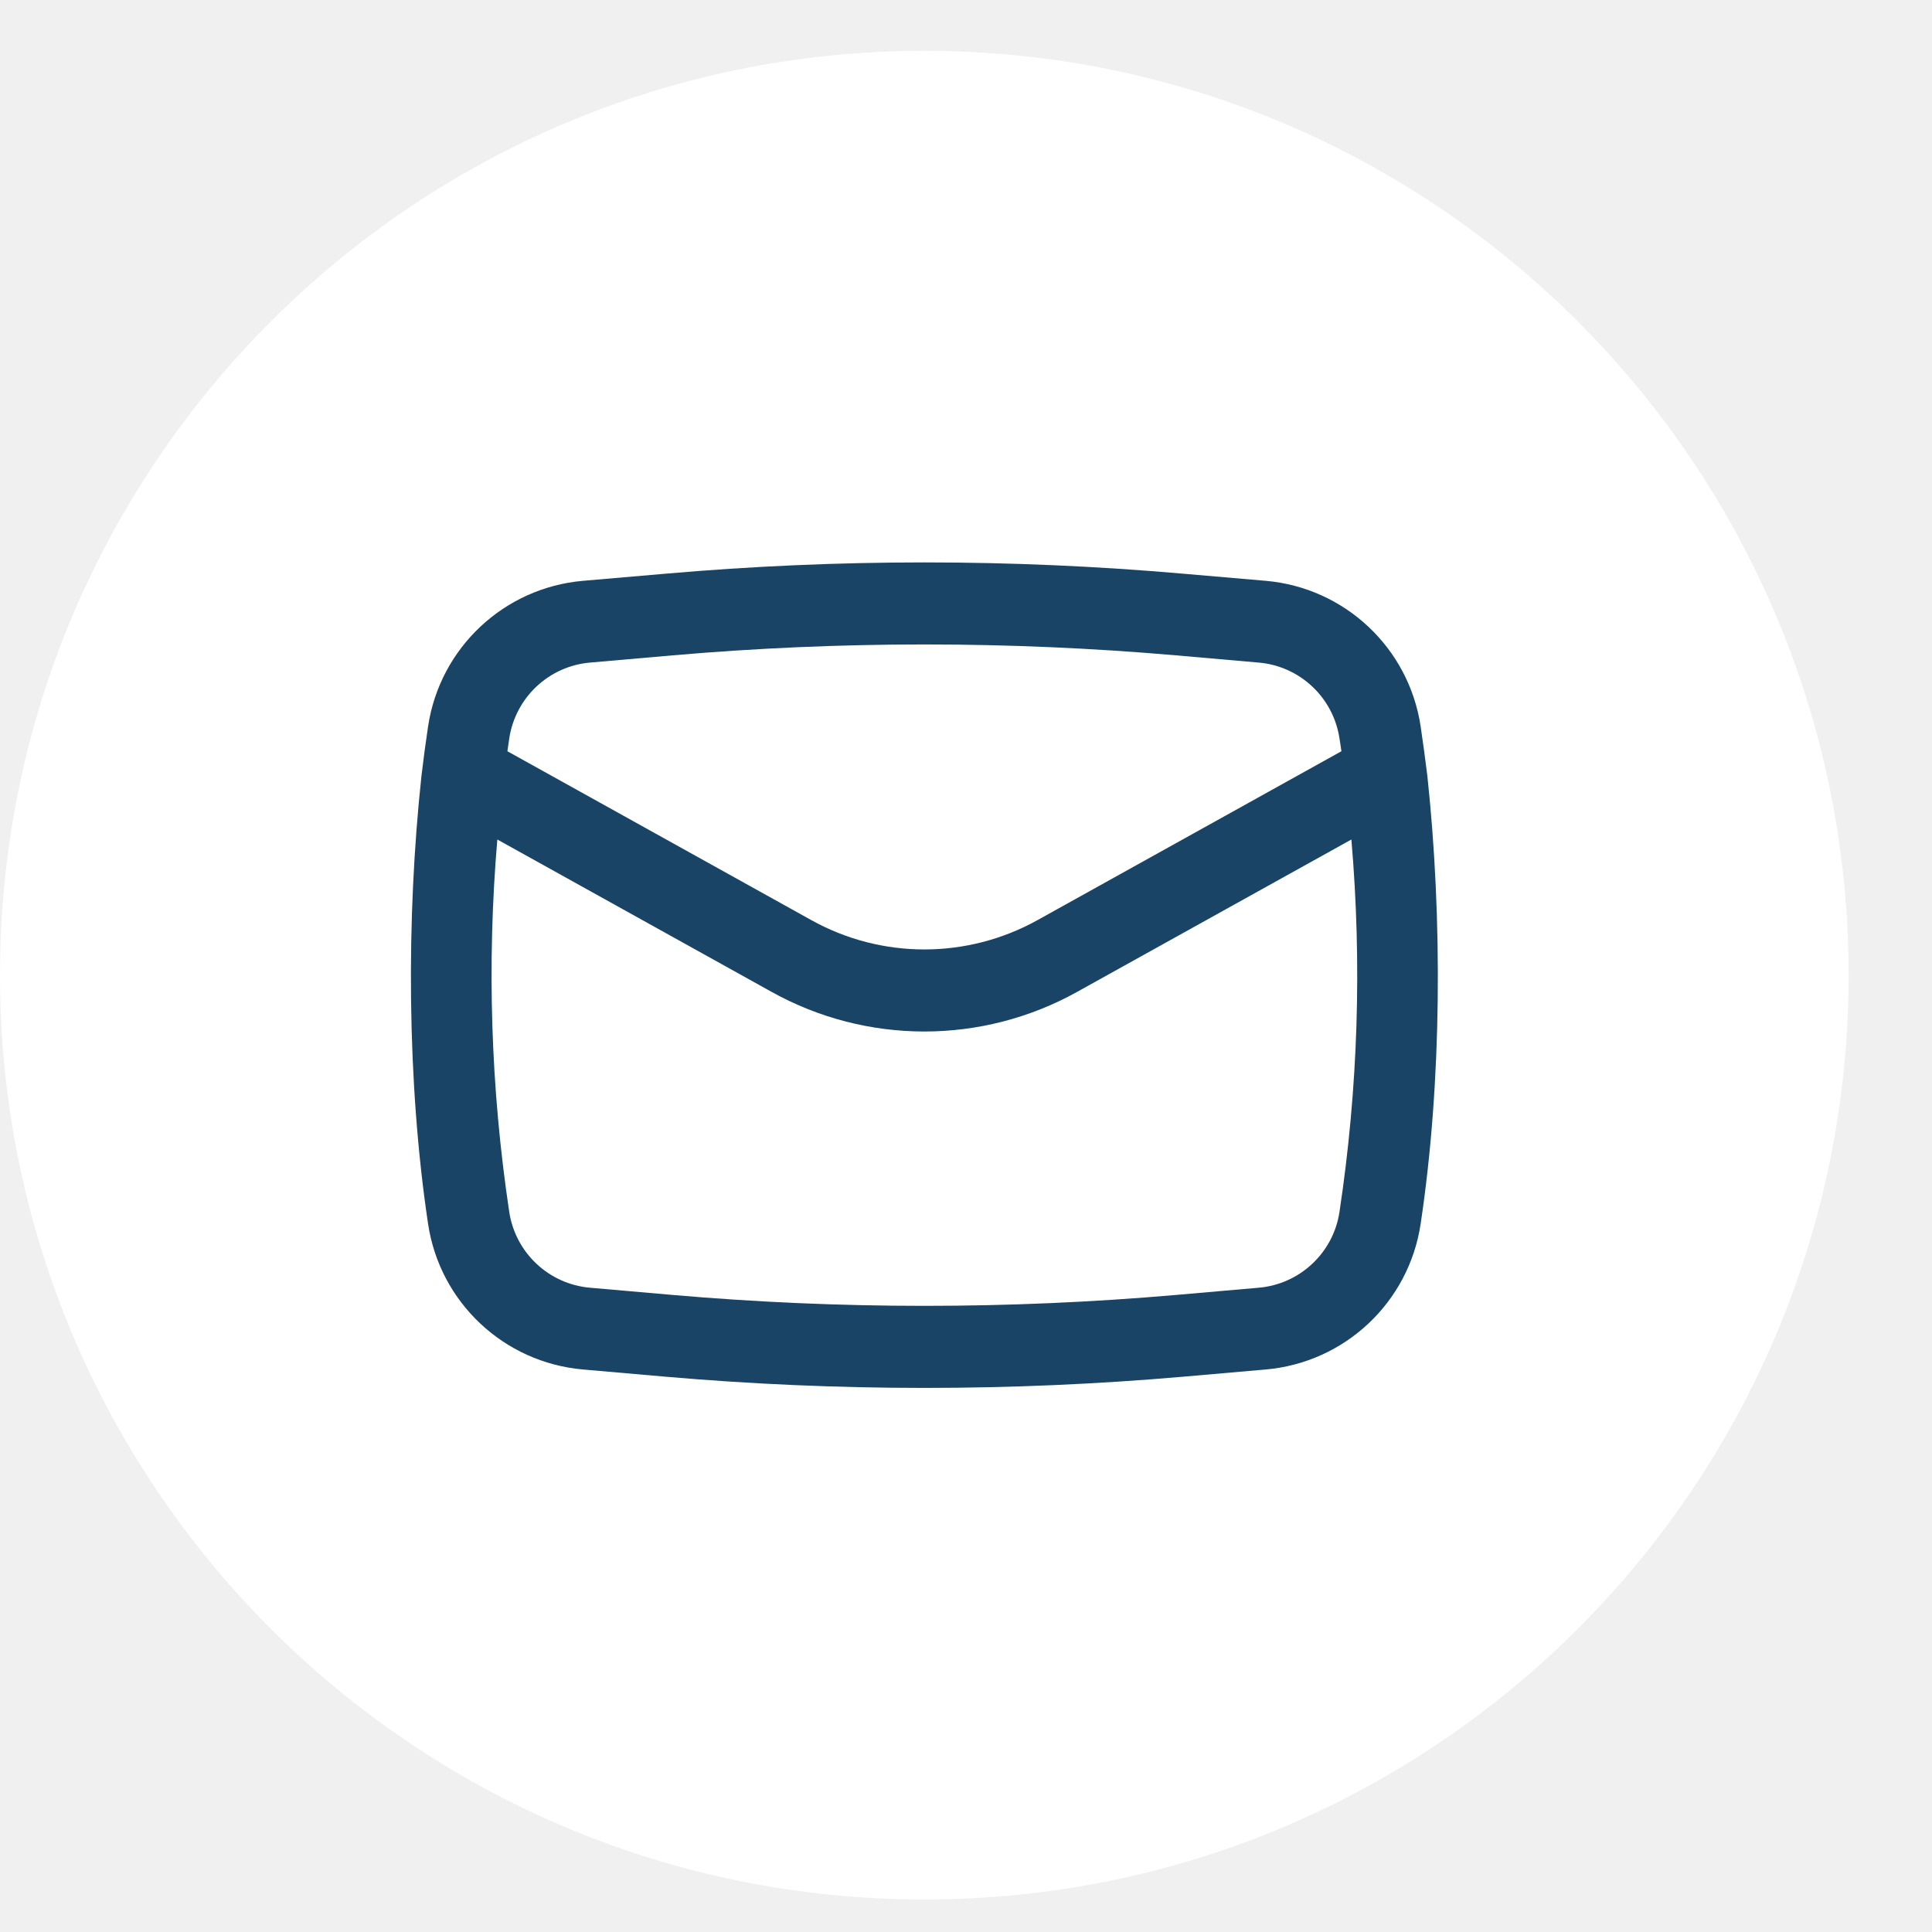
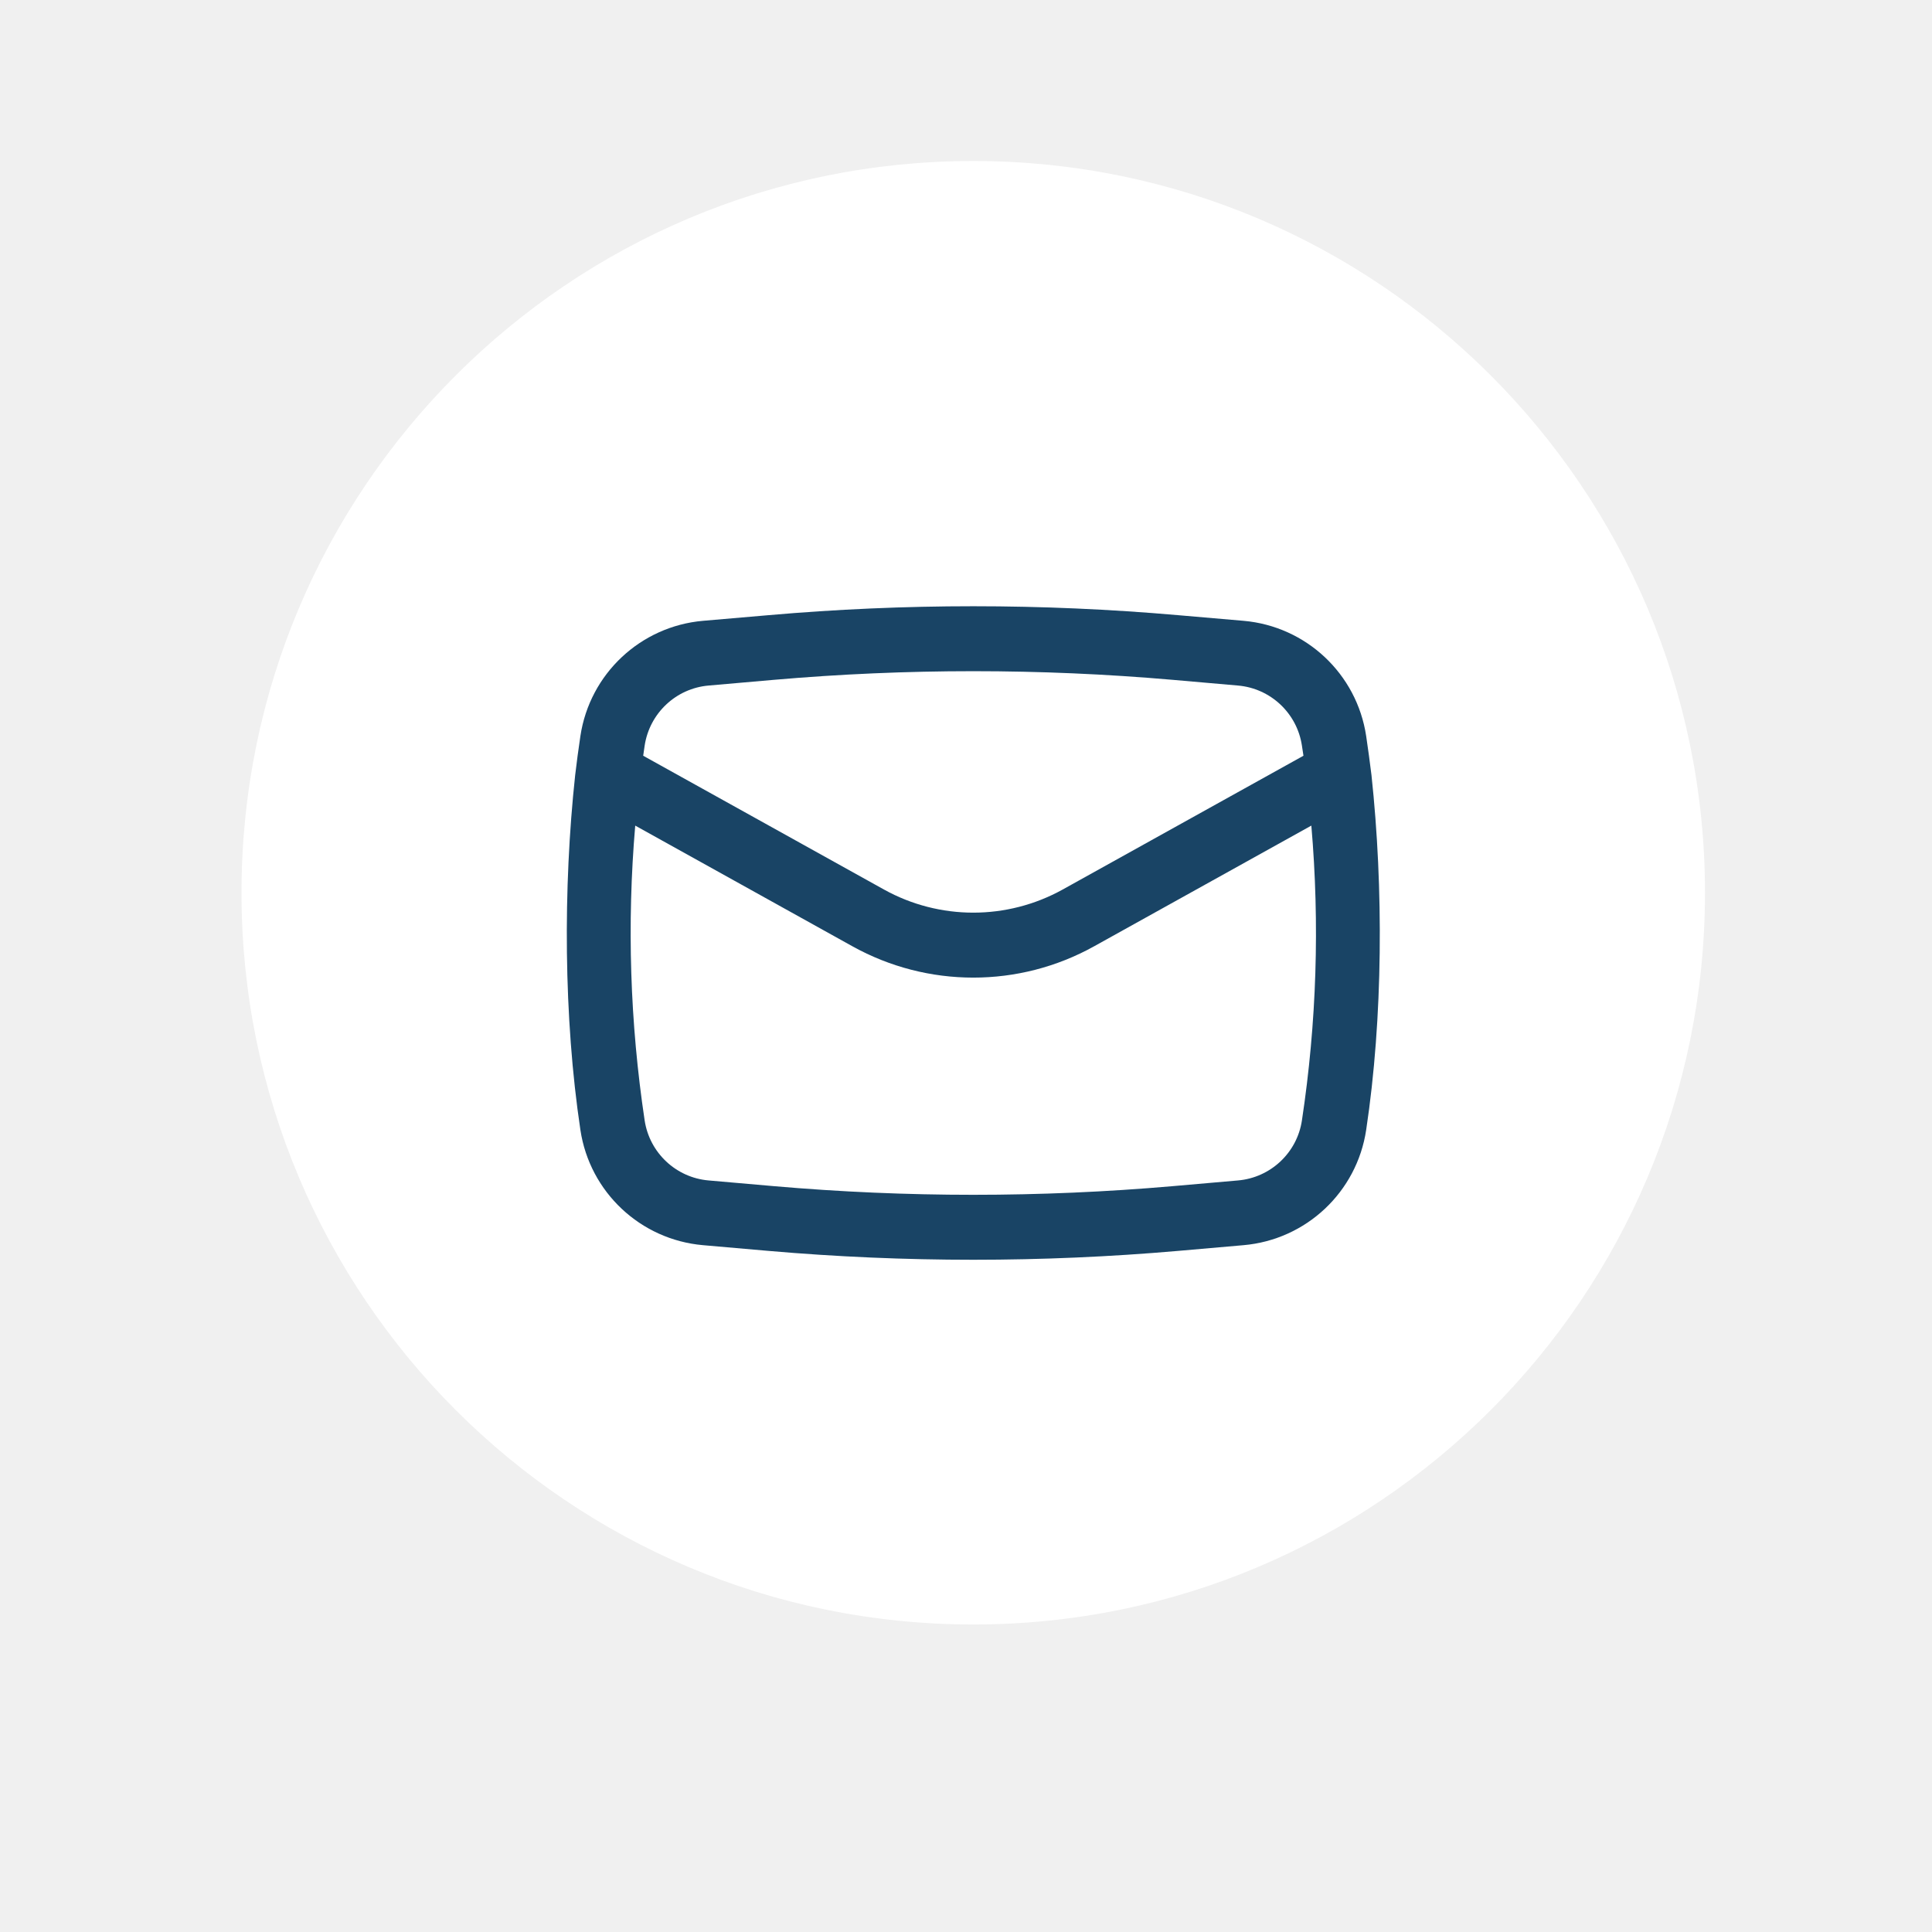
- <svg xmlns="http://www.w3.org/2000/svg" width="19" height="19" viewBox="0 0 19 19" fill="none">
-   <rect y="0.5" width="18.18" height="18.18" rx="9.09" fill="white" />
-   <path fill-rule="evenodd" clip-rule="evenodd" d="M4.145 7.629C3.994 9.029 4.001 10.643 4.21 12.037C4.326 12.809 4.956 13.4 5.733 13.468L6.545 13.539C8.239 13.686 9.942 13.686 11.636 13.539L12.448 13.468C13.225 13.4 13.855 12.809 13.971 12.037C14.181 10.643 14.187 9.029 14.037 7.629C14.017 7.467 13.995 7.304 13.971 7.143C13.855 6.371 13.225 5.78 12.448 5.712L11.636 5.642C9.942 5.494 8.239 5.494 6.545 5.642L5.733 5.712C4.956 5.78 4.326 6.371 4.21 7.143C4.186 7.304 4.164 7.466 4.145 7.629ZM6.615 6.445C8.262 6.302 9.919 6.302 11.566 6.445L12.378 6.516C12.784 6.551 13.113 6.86 13.173 7.263C13.18 7.304 13.186 7.346 13.192 7.388L10.201 9.05C9.51 9.433 8.671 9.433 7.981 9.05L4.99 7.388C4.996 7.346 5.002 7.304 5.008 7.263C5.069 6.86 5.397 6.551 5.803 6.516L6.615 6.445ZM13.29 8.256C13.395 9.476 13.356 10.705 13.173 11.918C13.113 12.32 12.784 12.629 12.378 12.664L11.566 12.735C9.919 12.878 8.262 12.878 6.615 12.735L5.803 12.664C5.397 12.629 5.069 12.32 5.008 11.918C4.826 10.705 4.787 9.476 4.891 8.256L7.589 9.755C8.523 10.274 9.658 10.274 10.592 9.755L13.29 8.256Z" fill="#194465" />
+ <svg xmlns="http://www.w3.org/2000/svg" width="24" height="24" viewBox="0 0 24 24" fill="none">
+   <rect x="3" y="2" width="18.18" height="18.18" rx="9.09" fill="white" />
+   <path fill-rule="evenodd" clip-rule="evenodd" d="M7.145 9.629C6.994 11.029 7.001 12.643 7.21 14.037C7.326 14.809 7.956 15.4 8.733 15.468L9.545 15.539C11.239 15.686 12.942 15.686 14.636 15.539L15.448 15.468C16.225 15.4 16.855 14.809 16.971 14.037C17.181 12.643 17.187 11.029 17.037 9.629C17.017 9.467 16.995 9.304 16.971 9.143C16.855 8.371 16.225 7.78 15.448 7.712L14.636 7.642C12.942 7.494 11.239 7.494 9.545 7.642L8.733 7.712C7.956 7.78 7.326 8.371 7.21 9.143C7.186 9.304 7.164 9.466 7.145 9.629ZM9.615 8.445C11.262 8.302 12.919 8.302 14.566 8.445L15.378 8.516C15.784 8.551 16.113 8.86 16.173 9.263C16.18 9.304 16.186 9.346 16.192 9.388L13.201 11.05C12.51 11.433 11.671 11.433 10.981 11.05L7.99 9.388C7.996 9.346 8.002 9.304 8.008 9.263C8.069 8.86 8.397 8.551 8.803 8.516L9.615 8.445ZM16.29 10.256C16.395 11.476 16.356 12.705 16.173 13.918C16.113 14.32 15.784 14.629 15.378 14.664L14.566 14.735C12.919 14.878 11.262 14.878 9.615 14.735L8.803 14.664C8.397 14.629 8.069 14.32 8.008 13.918C7.826 12.705 7.787 11.476 7.891 10.256L10.589 11.755C11.523 12.274 12.659 12.274 13.592 11.755L16.29 10.256Z" fill="#194465" />
</svg>
